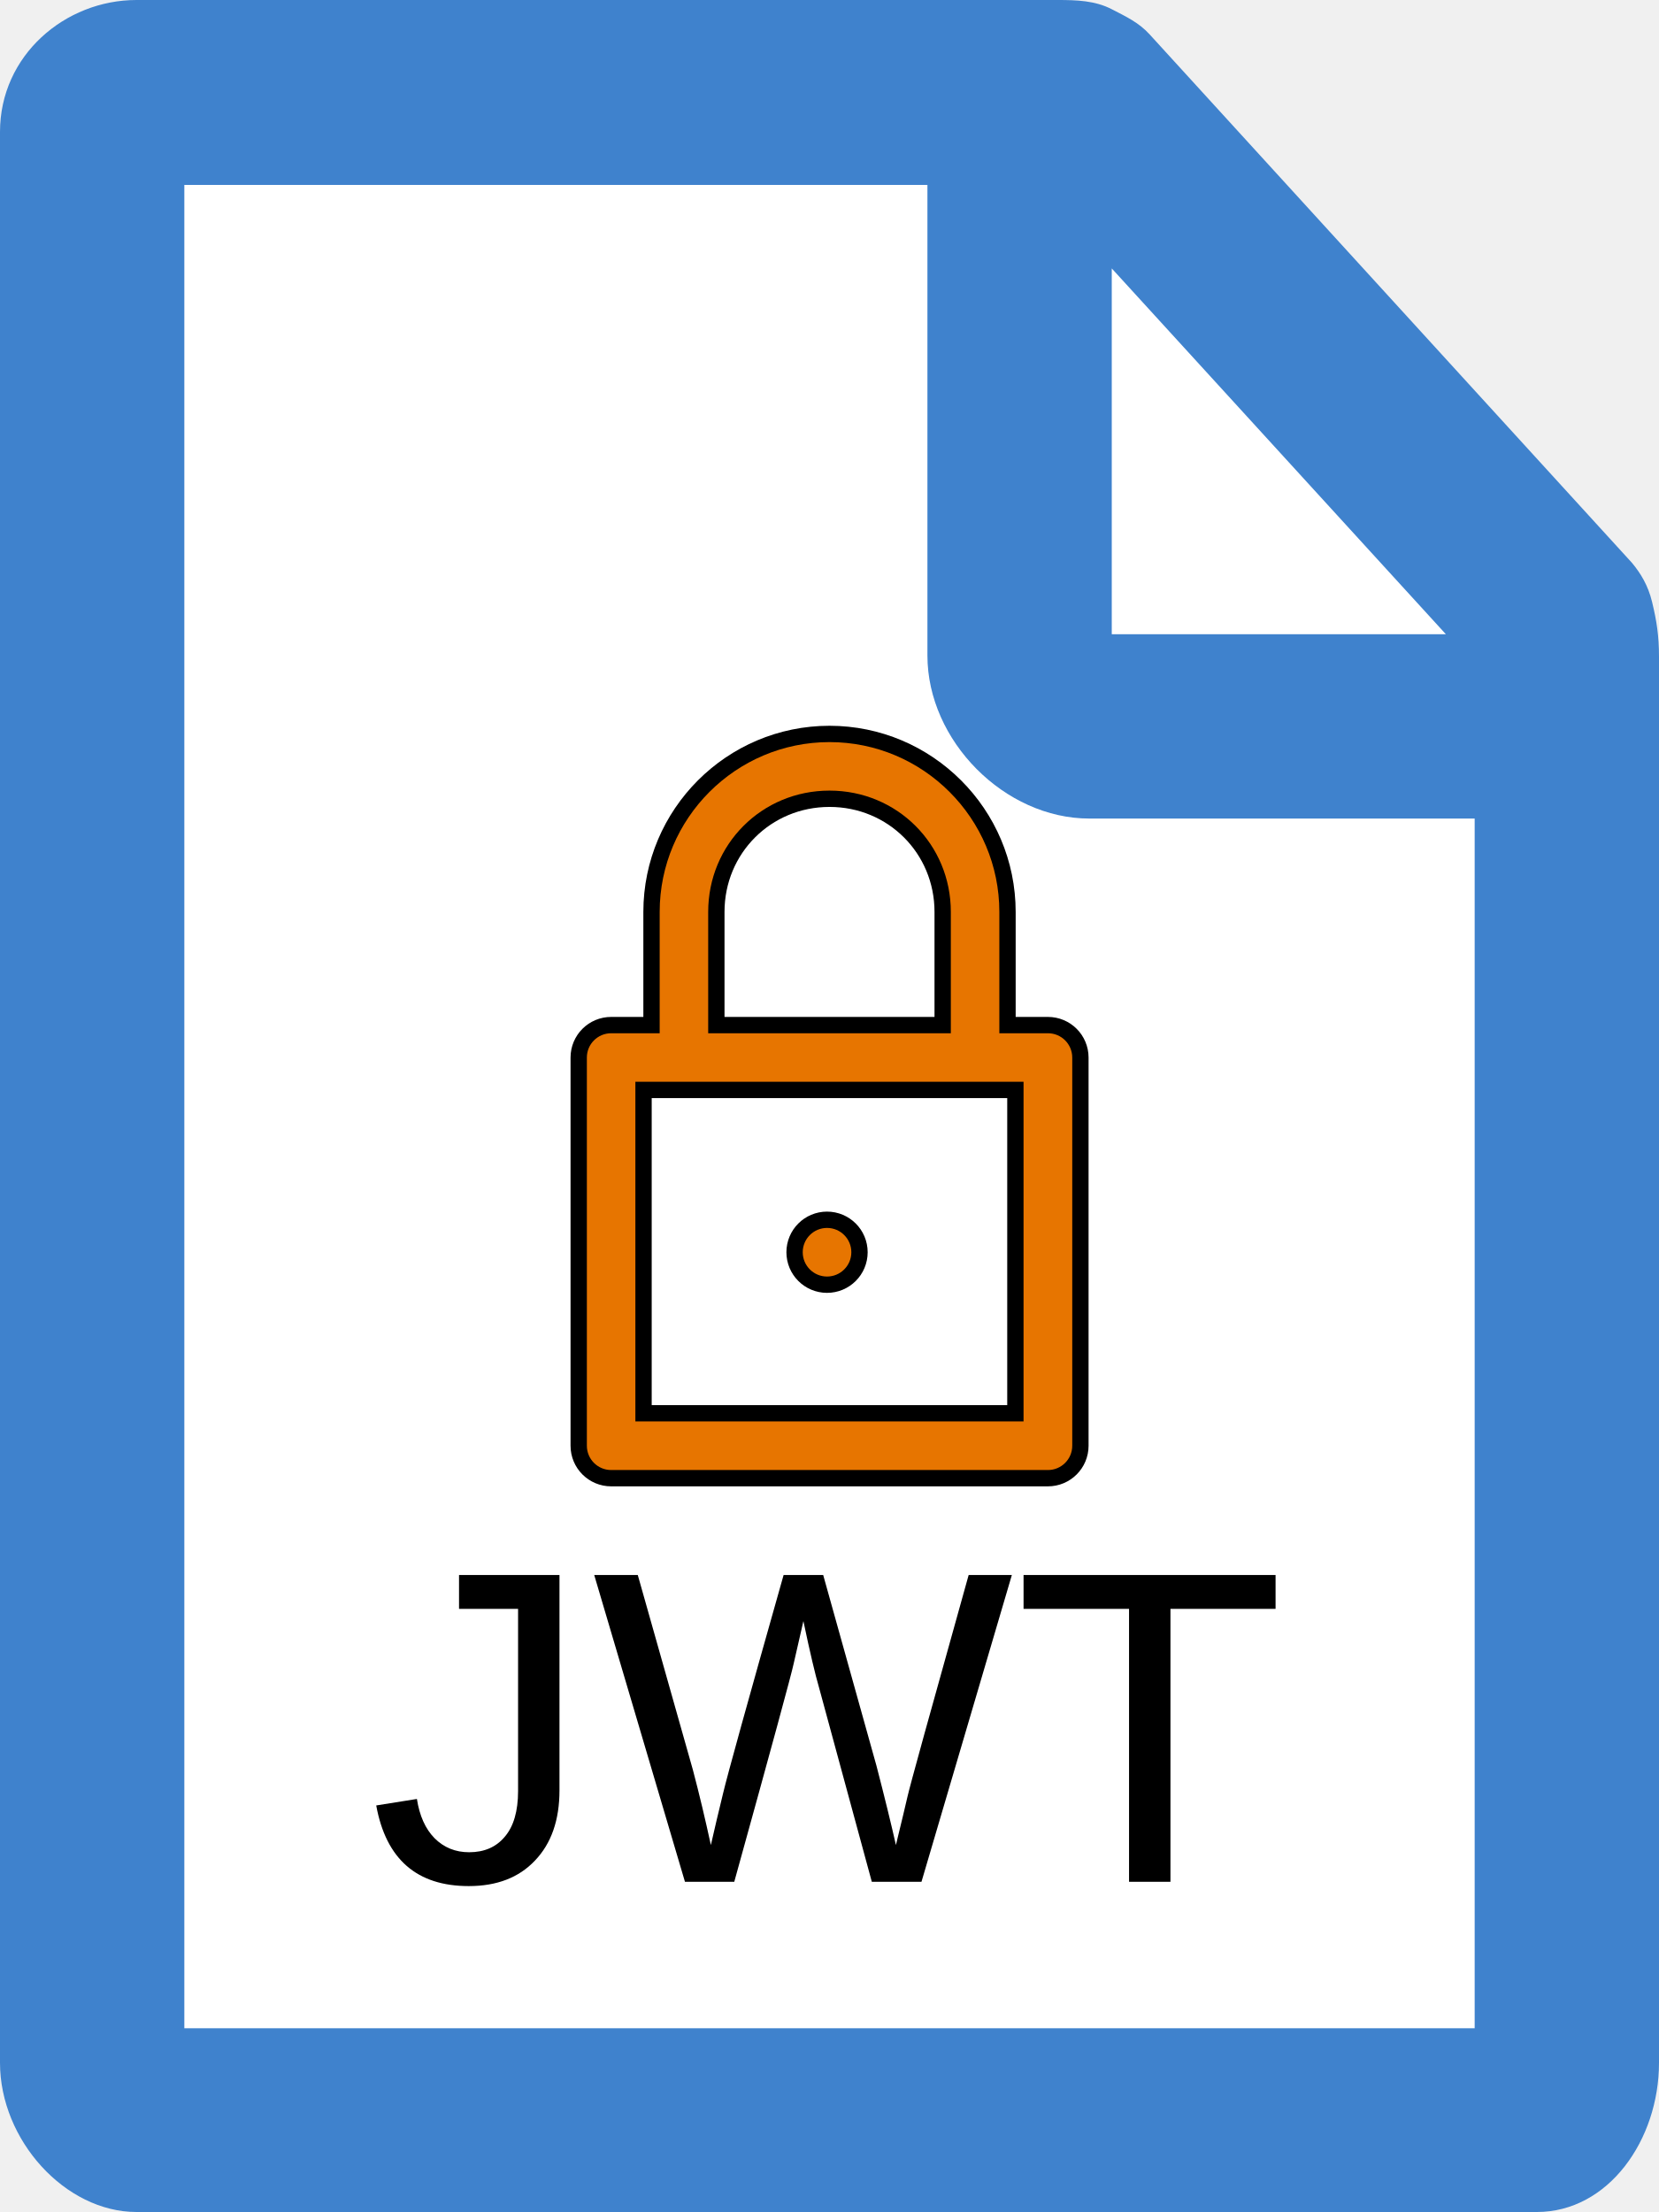
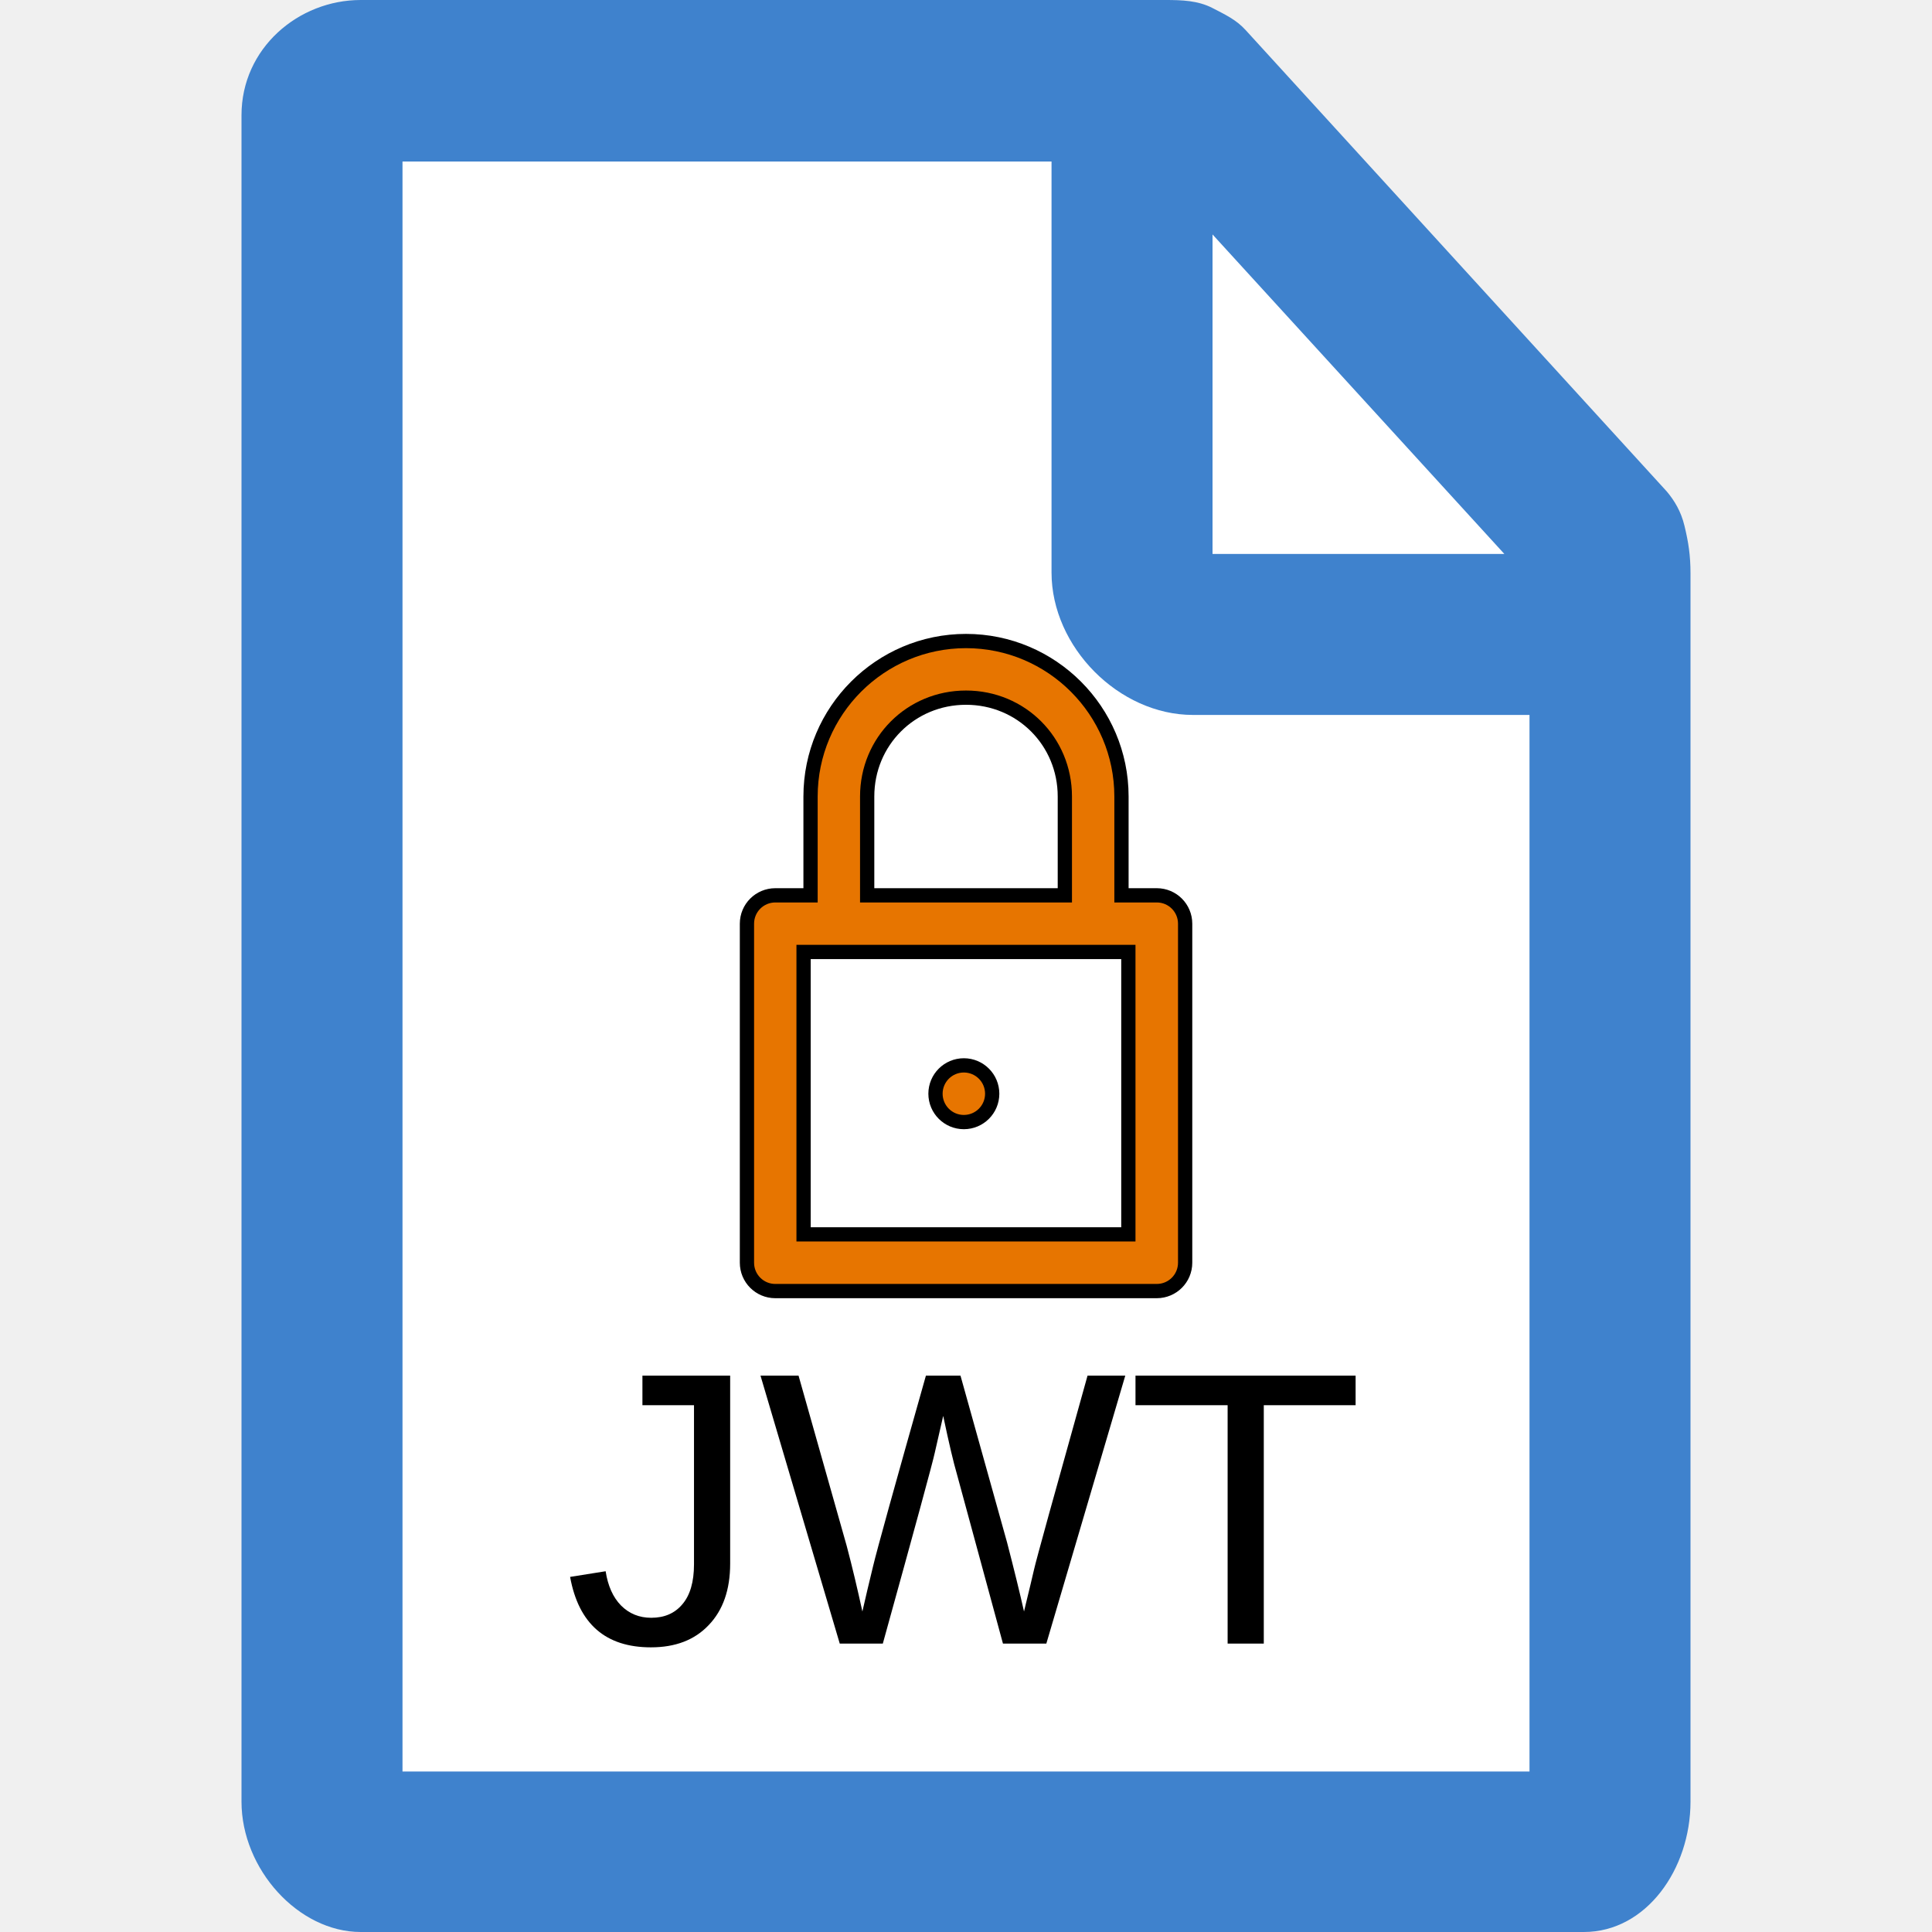
- <svg xmlns="http://www.w3.org/2000/svg" height="96" version="1.1" viewBox="0 0 72 96" width="72" id="svg829">
+ <svg xmlns="http://www.w3.org/2000/svg" height="96" version="1.1" viewBox="0 0 96 96" width="96" id="svg829">
  <defs id="defs833" />
-   <g id="g4614">
-     <path id="path4610" d="M 7.24,7.243 H 46.312 L 66.044,26.975 V 88.938 H 7.133 L 7.665,7.35" style="fill:#ffffff;stroke:none;stroke-width:1px;stroke-linecap:butt;stroke-linejoin:miter;stroke-opacity:1;fill-opacity:1" />
+   <g id="g4614" transform="translate(12)">
+     <path id="path4610" d="M 7.24,7.243 H 46.312 L 66.044,26.975 V 88.938 H 7.133 L 7.665,7.35" style="fill:#ffffff;fill-opacity:1;stroke:none;stroke-width:1px;stroke-linecap:butt;stroke-linejoin:miter;stroke-opacity:1" />
    <path style="fill:#3f82cd;fill-opacity:1;stroke:none;stroke-width:0.756;stroke-miterlimit:4;stroke-dasharray:none;stroke-opacity:1" d="m 71.7,26.125 c -0.175,-0.725 -0.5,-1.25 -0.875,-1.7 L 49.9,1.5 C 49.425,0.975 48.875,0.725 48.25,0.4 47.525,0.025 46.725,0 45.9,0 H 5.925 C 2.825,0 0,2.4 0,5.725 v 83.8 C 0,92.875 2.825,96 5.925,96 H 66.7 C 69.8,96 72,92.875 72,89.525 V 28.5 c 0,-0.9 -0.1,-1.55 -0.3,-2.375 z M 48.25,11.65 62.75,27.525 H 48.25 Z M 8,88.025 v -80 h 32.25 v 20.425 c 0,3.7 3.35,7.075 7.025,7.075 H 64 v 52.5 z" id="path4574" />
  </g>
-   <text xml:space="preserve" style="font-style:normal;font-weight:normal;font-size:19.36px;line-height:1.25;font-family:sans-serif;letter-spacing:0px;word-spacing:0px;fill:#000000;fill-opacity:1;stroke:none;stroke-width:0.484" x="16.031" y="81.666" id="text4586">
-     <tspan id="tspan4584" x="16.031" y="81.666" style="font-style:normal;font-variant:normal;font-weight:normal;font-stretch:normal;font-size:19.36px;font-family:Arial;-inkscape-font-specification:'Arial, Normal';font-variant-ligatures:normal;font-variant-caps:normal;font-variant-numeric:normal;font-feature-settings:normal;text-align:start;writing-mode:lr-tb;text-anchor:start;fill:#000000;fill-opacity:1;stroke:none;stroke-width:0.484">JWT</tspan>
+   <text xml:space="preserve" style="font-style:normal;font-weight:normal;font-size:19.36px;line-height:1.25;font-family:sans-serif;letter-spacing:0px;word-spacing:0px;fill:#000000;fill-opacity:1;stroke:none;stroke-width:0.484" x="28.031" y="81.666" id="text4586">
+     <tspan id="tspan4584" x="28.031" y="81.666" style="font-style:normal;font-variant:normal;font-weight:normal;font-stretch:normal;font-size:19.36px;font-family:Arial;-inkscape-font-specification:'Arial, Normal';font-variant-ligatures:normal;font-variant-caps:normal;font-variant-numeric:normal;font-feature-settings:normal;text-align:start;writing-mode:lr-tb;text-anchor:start;fill:#000000;fill-opacity:1;stroke:none;stroke-width:0.484">JWT</tspan>
  </text>
-   <g transform="matrix(15.91937,0,0,15.91937,40.83825,-4591.924)" id="layer1-1" style="fill:#e77500;fill-opacity:1;stroke:#000000;stroke-width:0.089;stroke-miterlimit:4;stroke-dasharray:none;stroke-opacity:1">
+   <g transform="matrix(15.91937,0,0,15.91937,52.83825,-4591.924)" id="layer1-1" style="fill:#e77500;fill-opacity:1;stroke:#000000;stroke-width:0.089;stroke-miterlimit:4;stroke-dasharray:none;stroke-opacity:1">
    <g id="g4563" transform="matrix(0.25,0,0,0.25,-1.368895,218.2707)" style="fill:#e77500;fill-opacity:1;stroke:#000000;stroke-width:0.356;stroke-miterlimit:4;stroke-dasharray:none;stroke-opacity:1">
      <path d="m 4.26,288.805 c -1.021,0 -1.852,0.831 -1.852,1.852 v 1.323 H 1.879 c -0.146,2e-5 -0.265,0.118 -0.265,0.265 v 4.233 c 1.46e-5,0.146 0.118,0.265 0.265,0.265 h 4.763 c 0.146,-10e-6 0.265,-0.118 0.265,-0.265 v -4.233 c -1.45e-5,-0.146 -0.118,-0.265 -0.265,-0.265 H 6.112 v -1.323 c 0,-1.021 -0.831,-1.852 -1.852,-1.852 z m 0,0.529 c 0.737,0 1.323,0.585 1.323,1.323 v 1.323 H 2.937 v -1.323 c 0,-0.737 0.585,-1.323 1.323,-1.323 z m -2.117,3.175 h 4.233 v 3.704 H 2.143 Z" id="rect864" style="color:#000000;font-style:normal;font-variant:normal;font-weight:normal;font-stretch:normal;font-size:medium;line-height:normal;font-family:sans-serif;font-variant-ligatures:normal;font-variant-position:normal;font-variant-caps:normal;font-variant-numeric:normal;font-variant-alternates:normal;font-feature-settings:normal;text-indent:0;text-align:start;text-decoration:none;text-decoration-line:none;text-decoration-style:solid;text-decoration-color:#000000;letter-spacing:normal;word-spacing:normal;text-transform:none;writing-mode:lr-tb;direction:ltr;text-orientation:mixed;dominant-baseline:auto;baseline-shift:baseline;text-anchor:start;white-space:normal;shape-padding:0;clip-rule:nonzero;display:inline;overflow:visible;visibility:visible;opacity:1;isolation:auto;mix-blend-mode:normal;color-interpolation:sRGB;color-interpolation-filters:linearRGB;solid-color:#000000;solid-opacity:1;vector-effect:none;fill:#e77500;fill-opacity:1;fill-rule:nonzero;stroke:#000000;stroke-width:0.356;stroke-linecap:round;stroke-linejoin:round;stroke-miterlimit:4;stroke-dasharray:none;stroke-dashoffset:0;stroke-opacity:1;paint-order:stroke fill markers;color-rendering:auto;image-rendering:auto;shape-rendering:auto;text-rendering:auto;enable-background:accumulate" />
      <path d="m 4.498,294.368 a 0.265,0.265 0 0 1 -0.265,0.265 0.265,0.265 0 0 1 -0.265,-0.265 0.265,0.265 0 0 1 0.265,-0.265 0.265,0.265 0 0 1 0.265,0.265 z" id="path877" style="opacity:1;fill:#e77500;fill-opacity:1;stroke:#000000;stroke-width:0.356;stroke-linecap:round;stroke-linejoin:round;stroke-miterlimit:4;stroke-dasharray:none;stroke-dashoffset:0;stroke-opacity:1;paint-order:stroke fill markers" />
    </g>
  </g>
</svg>
